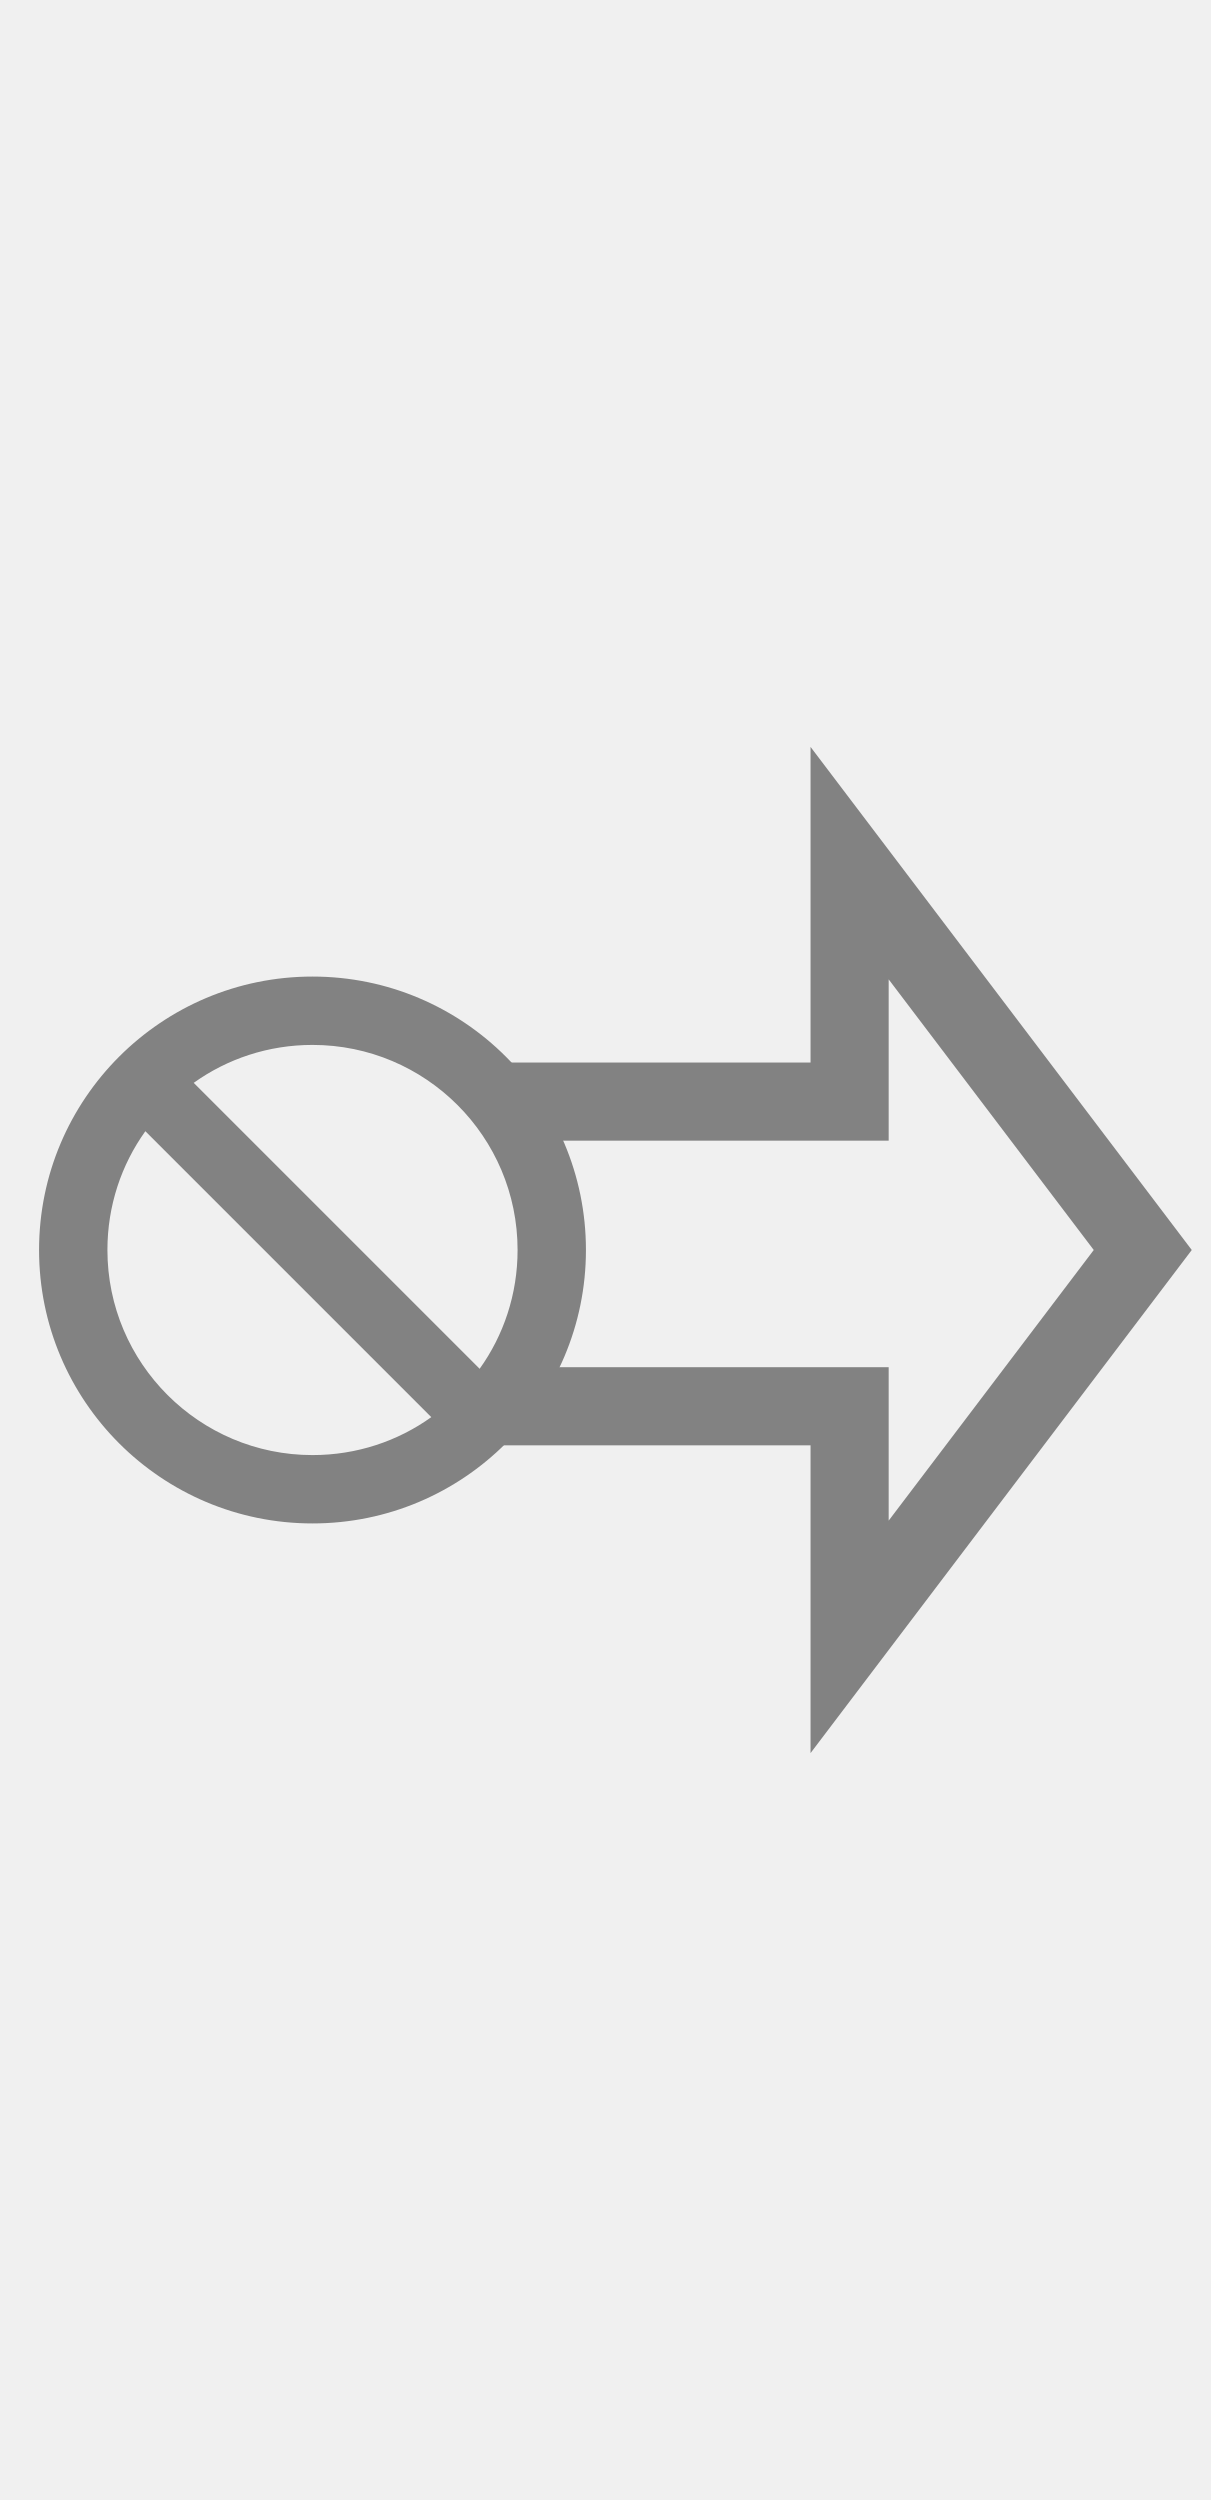
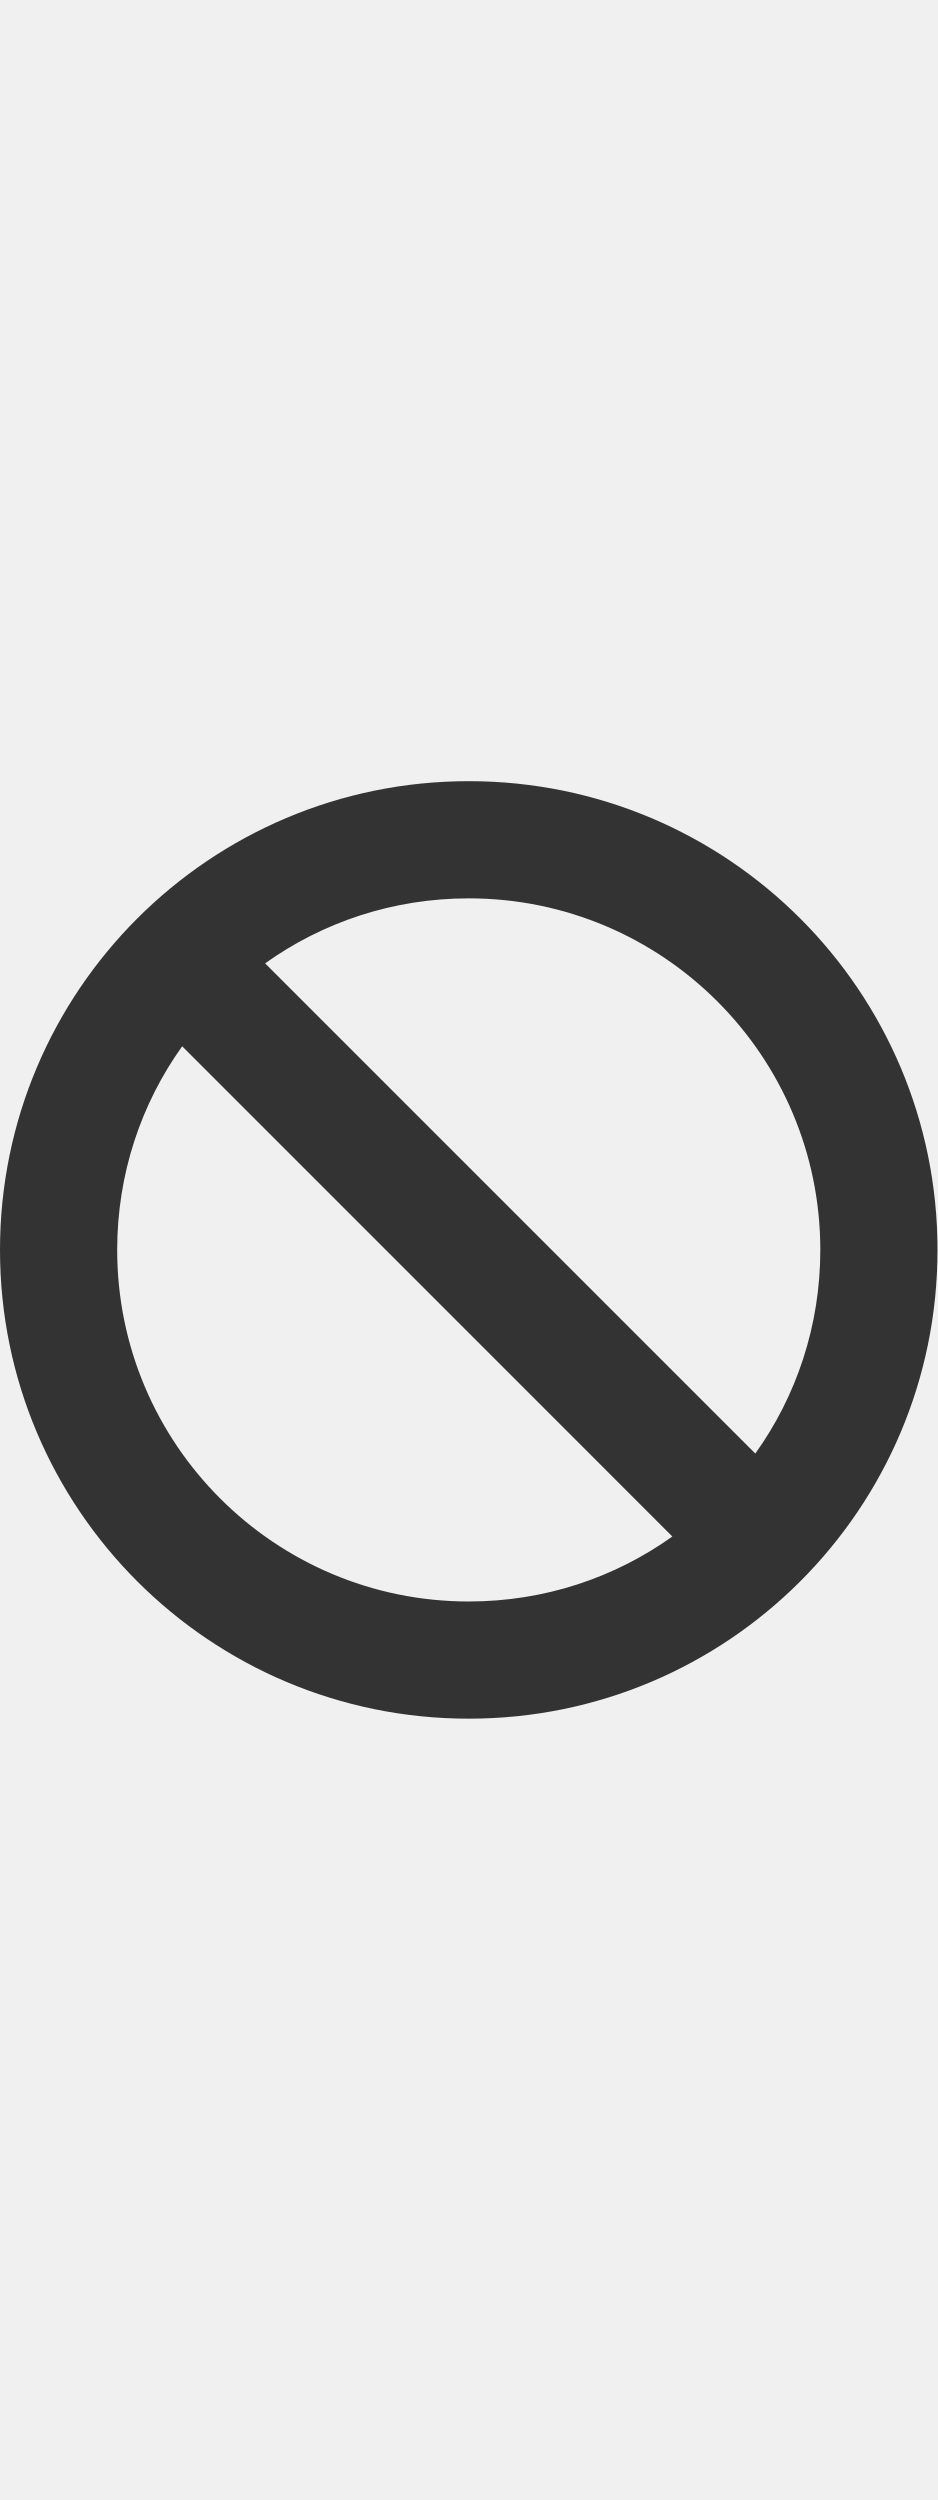
- <svg xmlns="http://www.w3.org/2000/svg" width="31" height="64" viewBox="0 0 31 64" fill="none">
-   <path fill-rule="evenodd" clip-rule="evenodd" d="M29.594 33.208L30.509 32L29.594 30.792L24.344 23.864L20.75 19.121V25.072V27.201H11.602C12.308 27.732 12.893 28.415 13.309 29.201H20.75H22.75V28.383V27.201V25.072L24.75 27.711L28 32L24.75 36.289L22.75 38.928V37.001V35.617V35.001H20.75H13.197C12.732 35.804 12.087 36.489 11.316 37.001H20.75V38.928V44.879L24.344 40.136L29.594 33.208Z" fill="#828282" />
-   <g clip-path="url(#clip0_355_47)">
-     <path d="M11.041 36.279L3.721 28.959C3.108 29.815 2.75 30.865 2.75 32C2.75 34.898 5.102 37.25 8 37.25C9.135 37.25 10.185 36.892 11.041 36.279ZM12.279 35.041C12.892 34.185 13.25 33.135 13.25 32C13.25 29.102 10.898 26.75 8 26.75C6.865 26.75 5.815 27.108 4.959 27.721L12.279 35.041ZM15 32C15 35.866 11.866 39 8 39C4.134 39 1 35.866 1 32C1 28.134 4.134 25 8 25C11.866 25 15 28.134 15 32Z" fill="#828282" />
+ <svg xmlns="http://www.w3.org/2000/svg" width="24" height="64" viewBox="0 0 24 64" fill="none">
+   <g clip-path="url(#clip0_356_68)">
+     <path d="M17.212 39.334L4.664 26.785C3.614 28.253 3 30.053 3 31.998C3 36.967 7.031 40.998 12 40.998C13.945 40.998 15.745 40.384 17.212 39.334ZM19.336 37.211C20.386 35.743 21 33.943 21 31.998C21 27.029 16.969 22.998 12 22.998C10.055 22.998 8.255 23.612 6.787 24.662L19.336 37.211ZM24 31.998C24 38.626 18.628 43.998 12 43.998C5.372 43.998 0 38.626 0 31.998C0 25.37 5.372 19.998 12 19.998C18.628 19.998 24 25.37 24 31.998Z" fill="#333333" />
  </g>
  <defs>
-     <clipPath id="clip0_355_47">
-       <rect width="14" height="14" fill="white" transform="translate(1 25)" />
+     <clipPath id="clip0_356_68">
+       <rect width="24" height="24" fill="white" transform="translate(0 19.998)" />
    </clipPath>
  </defs>
</svg>
